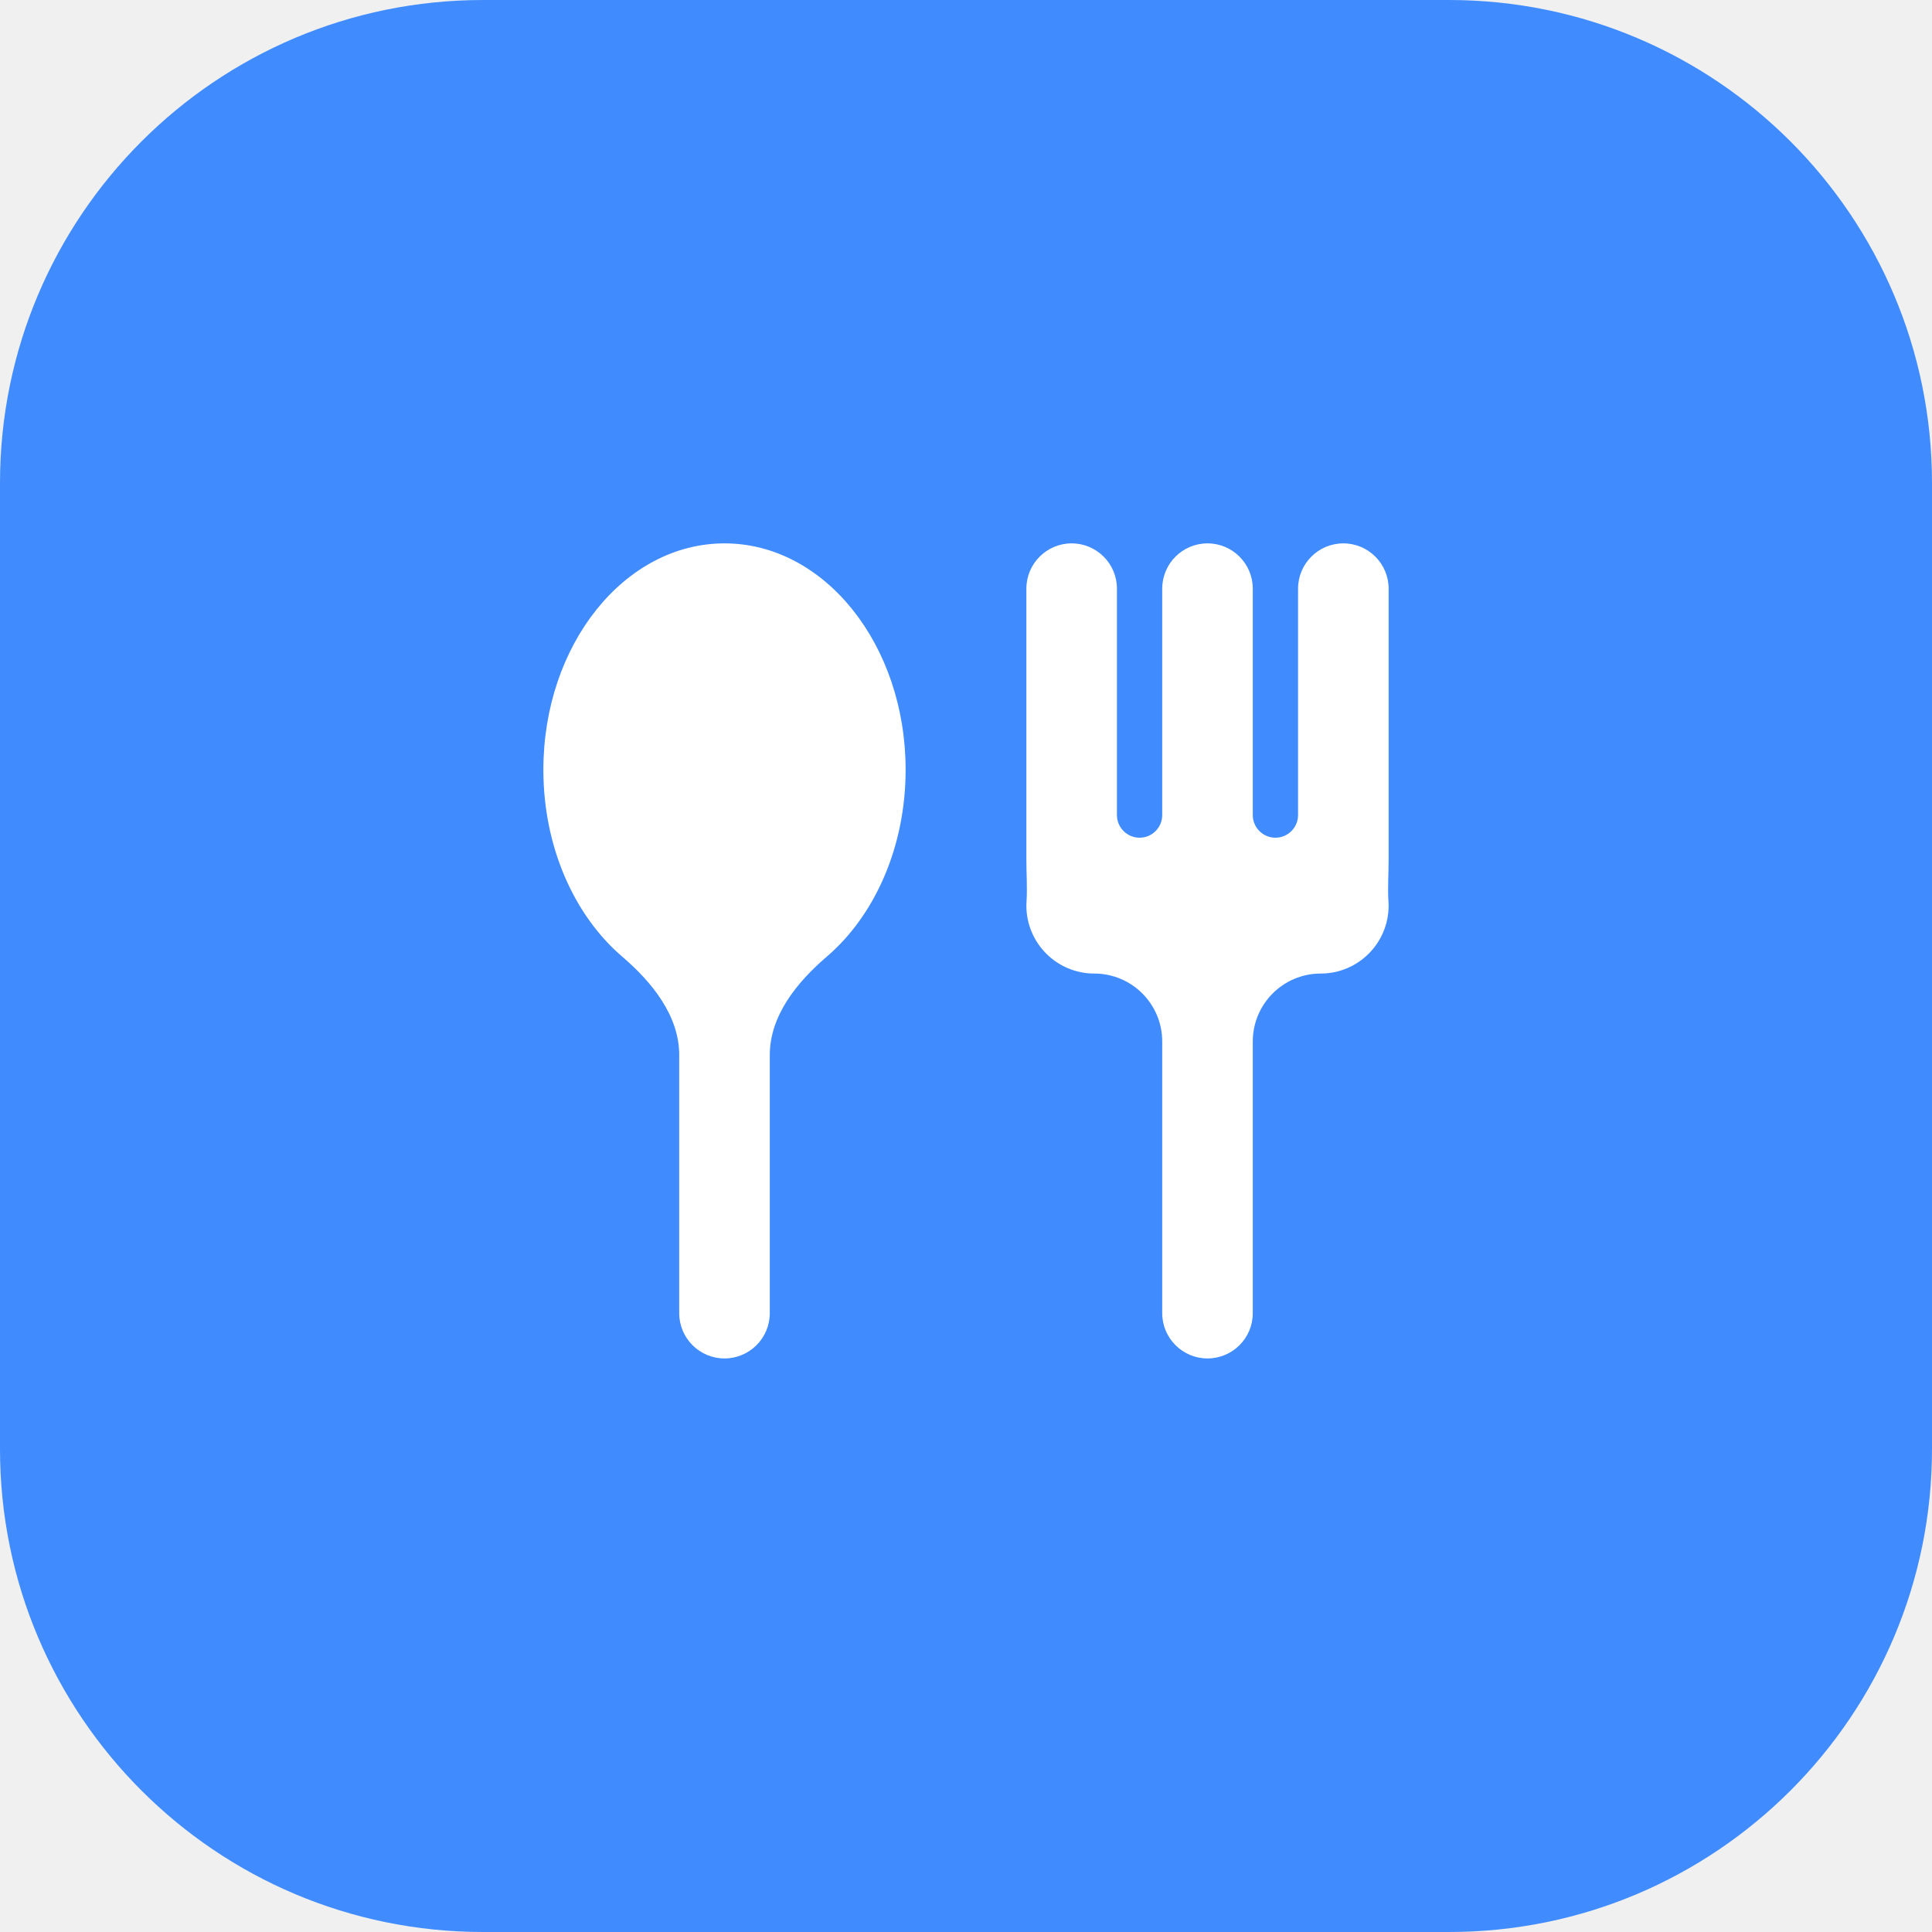
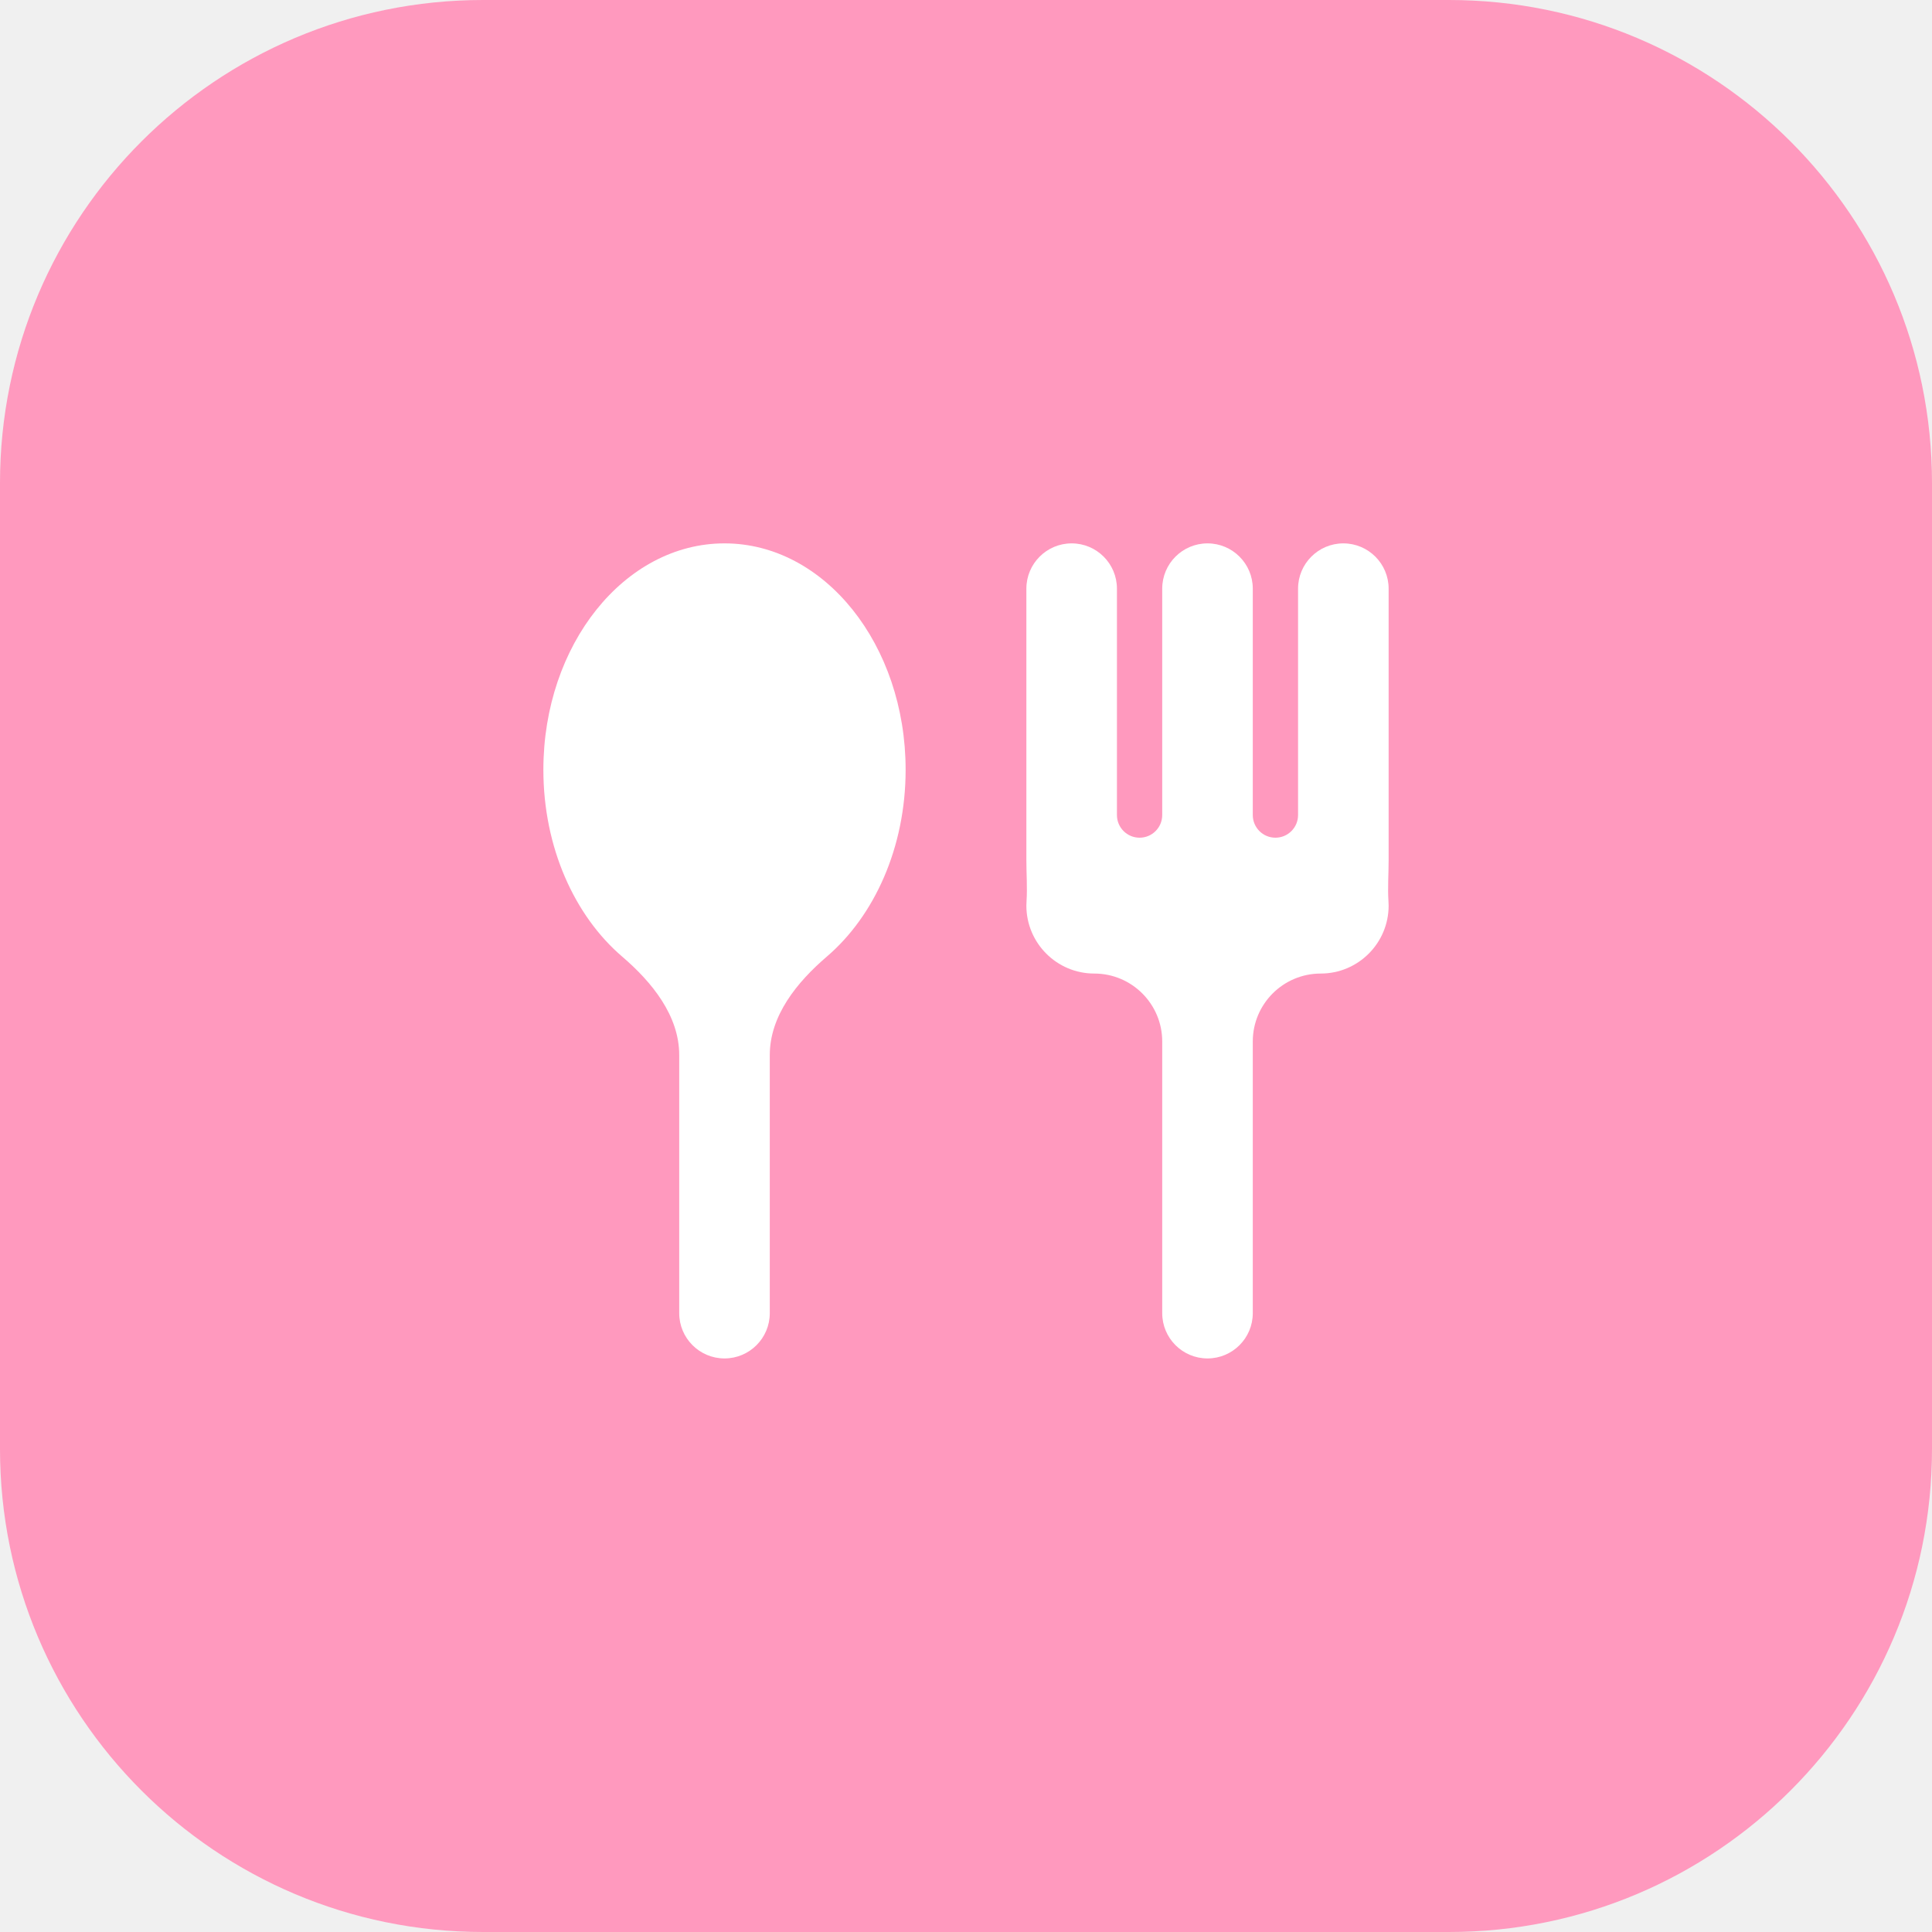
<svg xmlns="http://www.w3.org/2000/svg" width="32" height="32" viewBox="0 0 32 32" fill="none">
-   <g id="Group 16">
-     <rect id="Rectangle 247" width="32" height="32" rx="8" fill="#408CFF" />
-     <path id="Union" fill-rule="evenodd" clip-rule="evenodd" d="M12.75 17.475C12.75 16.824 13.199 16.269 13.694 15.845C14.483 15.17 15 14.035 15 12.75C15 10.679 13.657 9 12 9C10.343 9 9 10.679 9 12.75C9 14.035 9.517 15.17 10.306 15.845C10.801 16.269 11.25 16.824 11.25 17.475V21.75C11.25 22.164 11.586 22.5 12 22.5C12.414 22.5 12.75 22.164 12.75 21.75V17.475Z" fill="white" />
-     <path id="Union_2" fill-rule="evenodd" clip-rule="evenodd" d="M18.5 9.75C18.5 9.336 18.164 9 17.75 9C17.336 9 17 9.336 17 9.75V14.25V14.25C17 14.471 17.017 14.702 17.003 14.923C17.001 14.948 17 14.974 17 15C17 15.621 17.504 16.125 18.125 16.125V16.125C18.746 16.125 19.25 16.629 19.25 17.25V21.75C19.25 22.164 19.586 22.5 20 22.5C20.414 22.5 20.75 22.164 20.75 21.75V17.25C20.75 16.629 21.254 16.125 21.875 16.125V16.125C22.496 16.125 23 15.621 23 15C23 14.974 22.999 14.948 22.997 14.923C22.983 14.702 23 14.471 23 14.25V14.25V9.75C23 9.336 22.664 9 22.25 9C21.836 9 21.5 9.336 21.5 9.75V13.5C21.5 13.707 21.332 13.875 21.125 13.875V13.875C20.918 13.875 20.75 13.707 20.75 13.5V13.5V9.75C20.75 9.336 20.414 9 20 9C19.586 9 19.25 9.336 19.25 9.75V13.5V13.5C19.25 13.707 19.082 13.875 18.875 13.875V13.875C18.668 13.875 18.5 13.707 18.5 13.5L18.5 9.75Z" fill="white" />
-   </g>
+   <rect width="32" height="32" rx="8" fill="#FF99BE" />
+   <path fill-rule="evenodd" clip-rule="evenodd" d="M12.75 17.475C12.75 16.824 13.199 16.269 13.694 15.845C14.483 15.17 15 14.035 15 12.75C15 10.679 13.657 9 12 9C10.343 9 9 10.679 9 12.75C9 14.035 9.517 15.17 10.306 15.845C10.801 16.269 11.25 16.824 11.25 17.475V21.75C11.25 22.164 11.586 22.5 12 22.5C12.414 22.5 12.75 22.164 12.75 21.75V17.475Z" fill="white" />
+   <path fill-rule="evenodd" clip-rule="evenodd" d="M18.5 9.75C18.5 9.336 18.164 9 17.75 9C17.336 9 17 9.336 17 9.75V14.25C17 14.471 17.017 14.702 17.003 14.923C17.001 14.948 17 14.974 17 15C17 15.621 17.504 16.125 18.125 16.125C18.746 16.125 19.25 16.629 19.25 17.25V21.75C19.25 22.164 19.586 22.5 20 22.5C20.414 22.5 20.75 22.164 20.75 21.75V17.25C20.75 16.629 21.254 16.125 21.875 16.125C22.496 16.125 23 15.621 23 15C23 14.974 22.999 14.948 22.997 14.923C22.983 14.702 23 14.471 23 14.25V9.75C23 9.336 22.664 9 22.25 9C21.836 9 21.5 9.336 21.5 9.75V13.5C21.5 13.707 21.332 13.875 21.125 13.875C20.918 13.875 20.75 13.707 20.75 13.5V9.75C20.75 9.336 20.414 9 20 9C19.586 9 19.25 9.336 19.25 9.75V13.5C19.25 13.707 19.082 13.875 18.875 13.875C18.668 13.875 18.5 13.707 18.5 13.5L18.5 9.75Z" fill="white" />
</svg>
